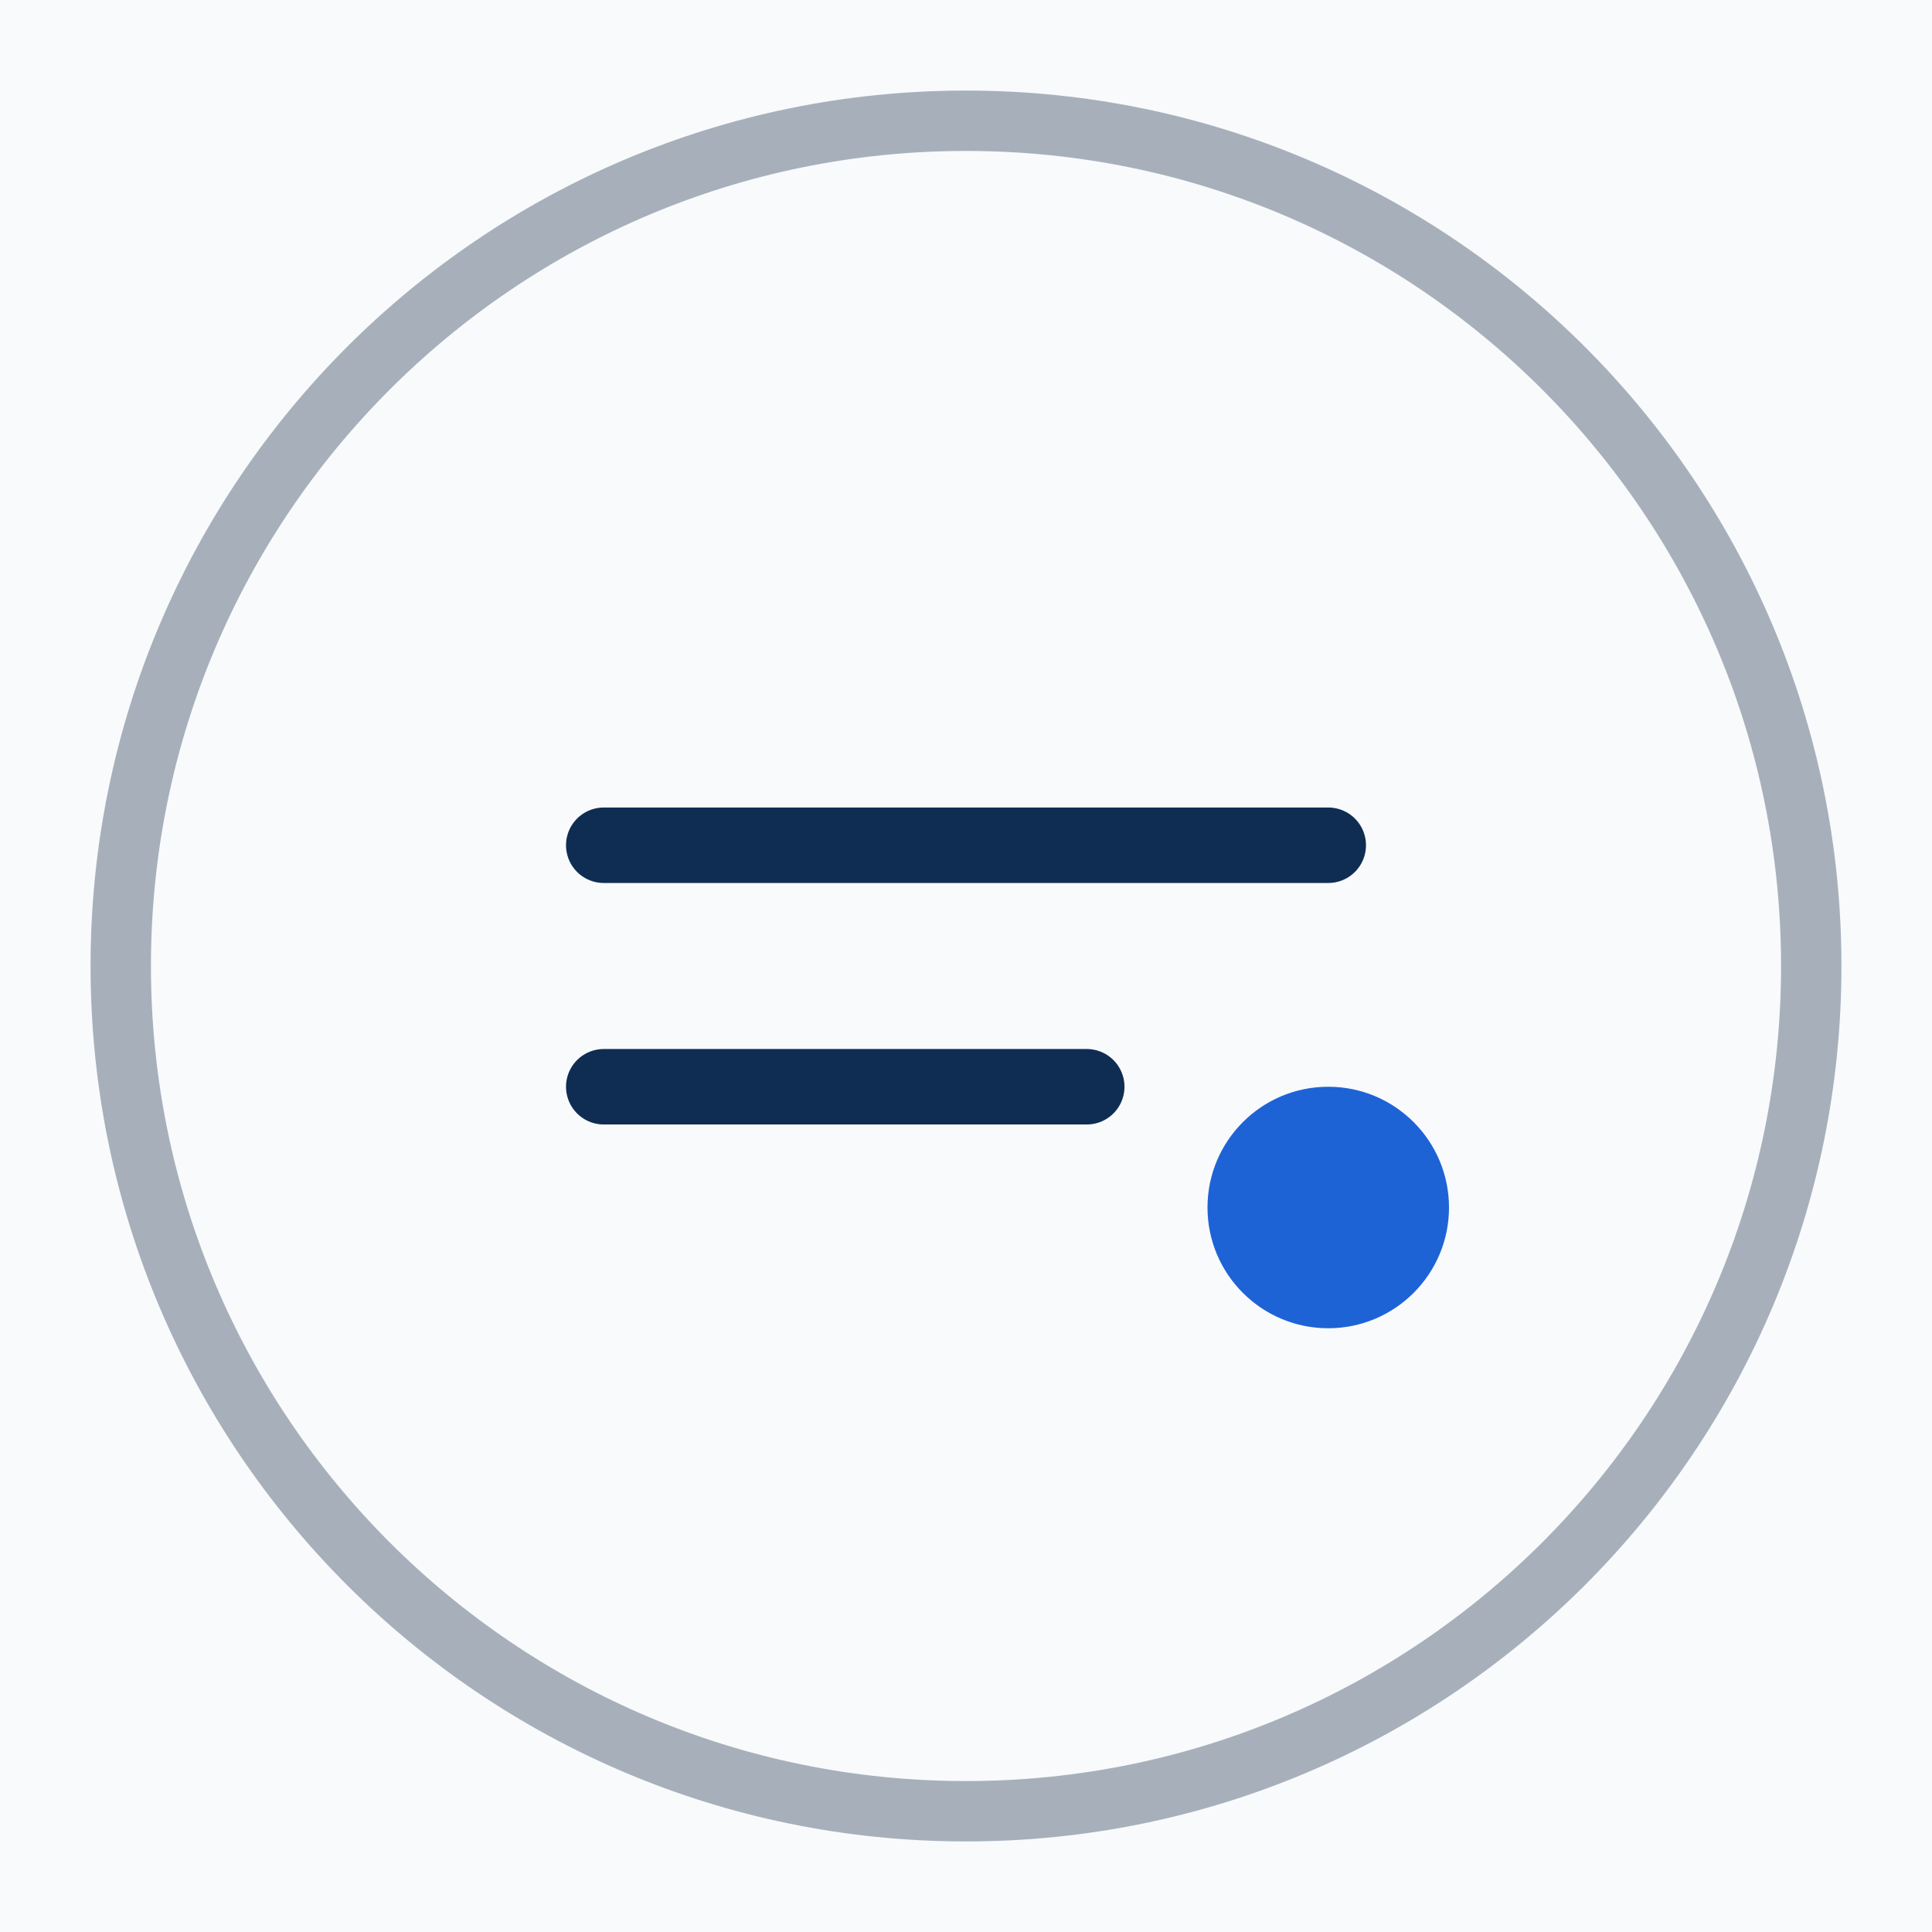
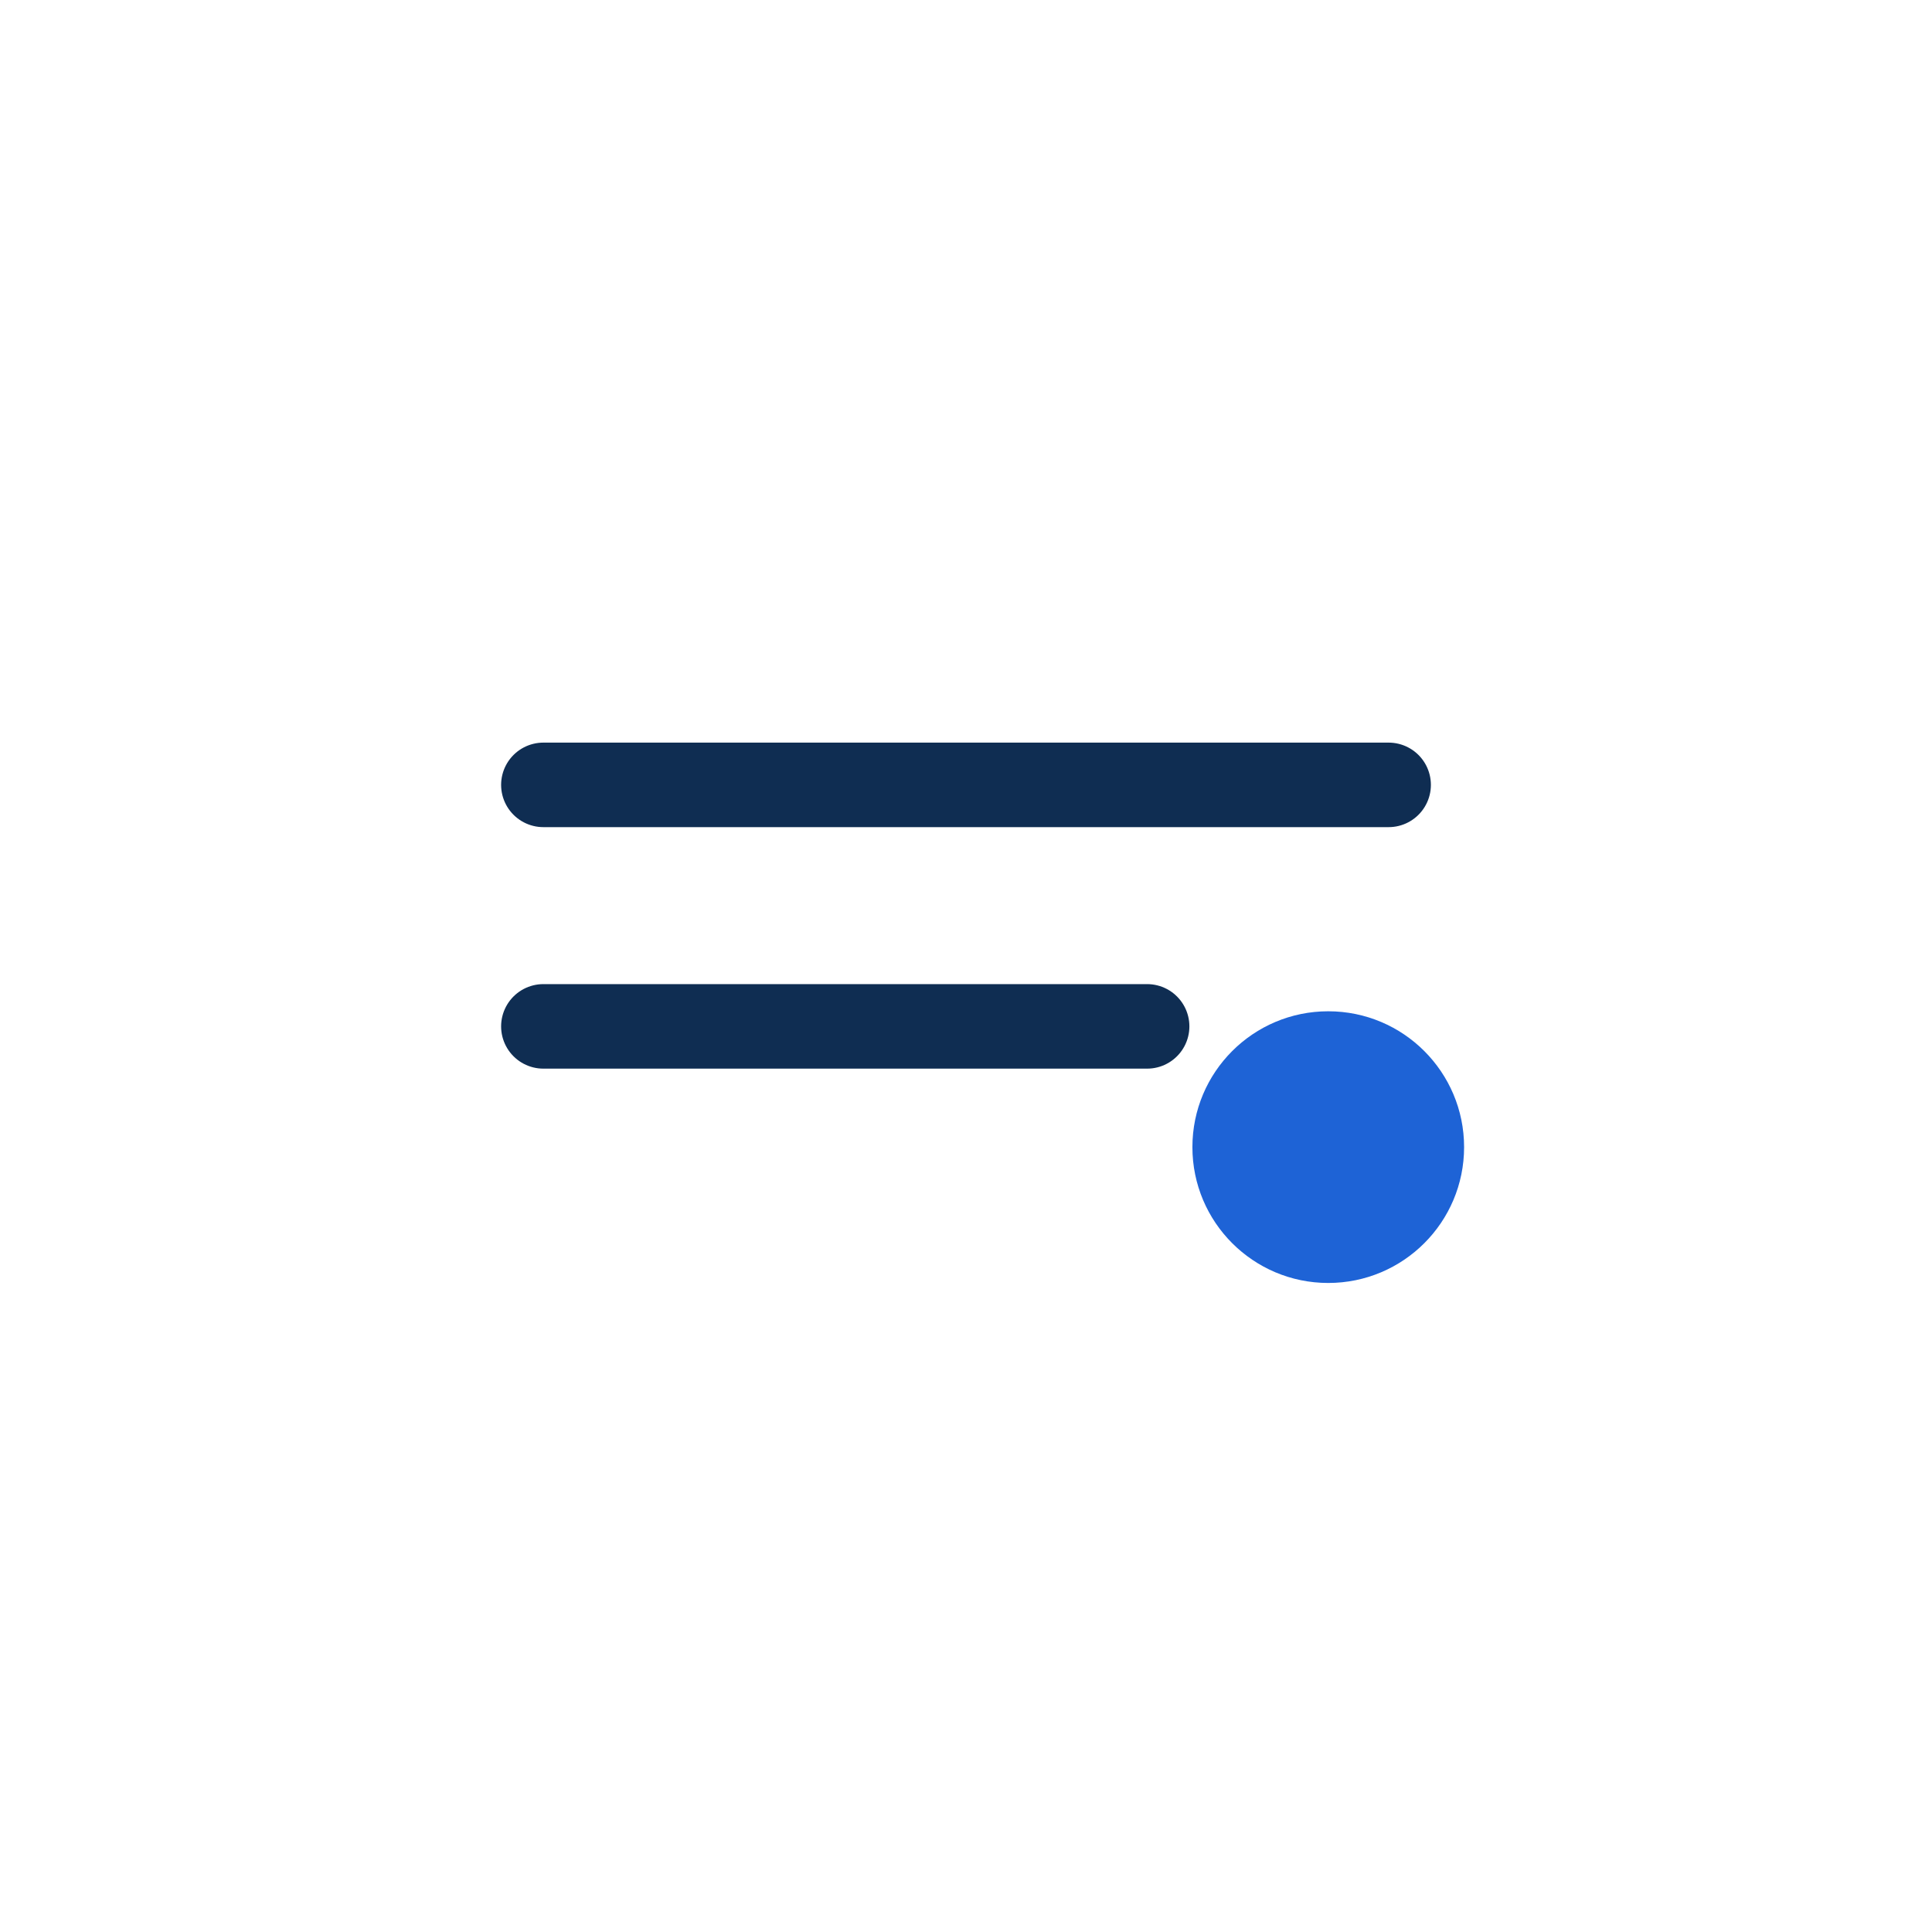
<svg xmlns="http://www.w3.org/2000/svg" width="128" height="128" viewBox="0 0 64 64" fill="none">
-   <rect width="64" height="64" fill="#F8FAFC" />
-   <circle cx="32" cy="32" r="28" fill="none" stroke="#A7B0BA" stroke-width="2" />
-   <path d="M20 28h24M20 36h16" stroke="#0F2D52" stroke-width="2.5" stroke-linecap="round" />
-   <circle cx="44" cy="40" r="4" fill="#1E63D6" />
+   <path d="M18 26h28M18 34h20" stroke="#0F2D52" stroke-width="2.8" stroke-linecap="round" />
+   <circle cx="44" cy="38" r="4.5" fill="#1E63D6" />
</svg>
